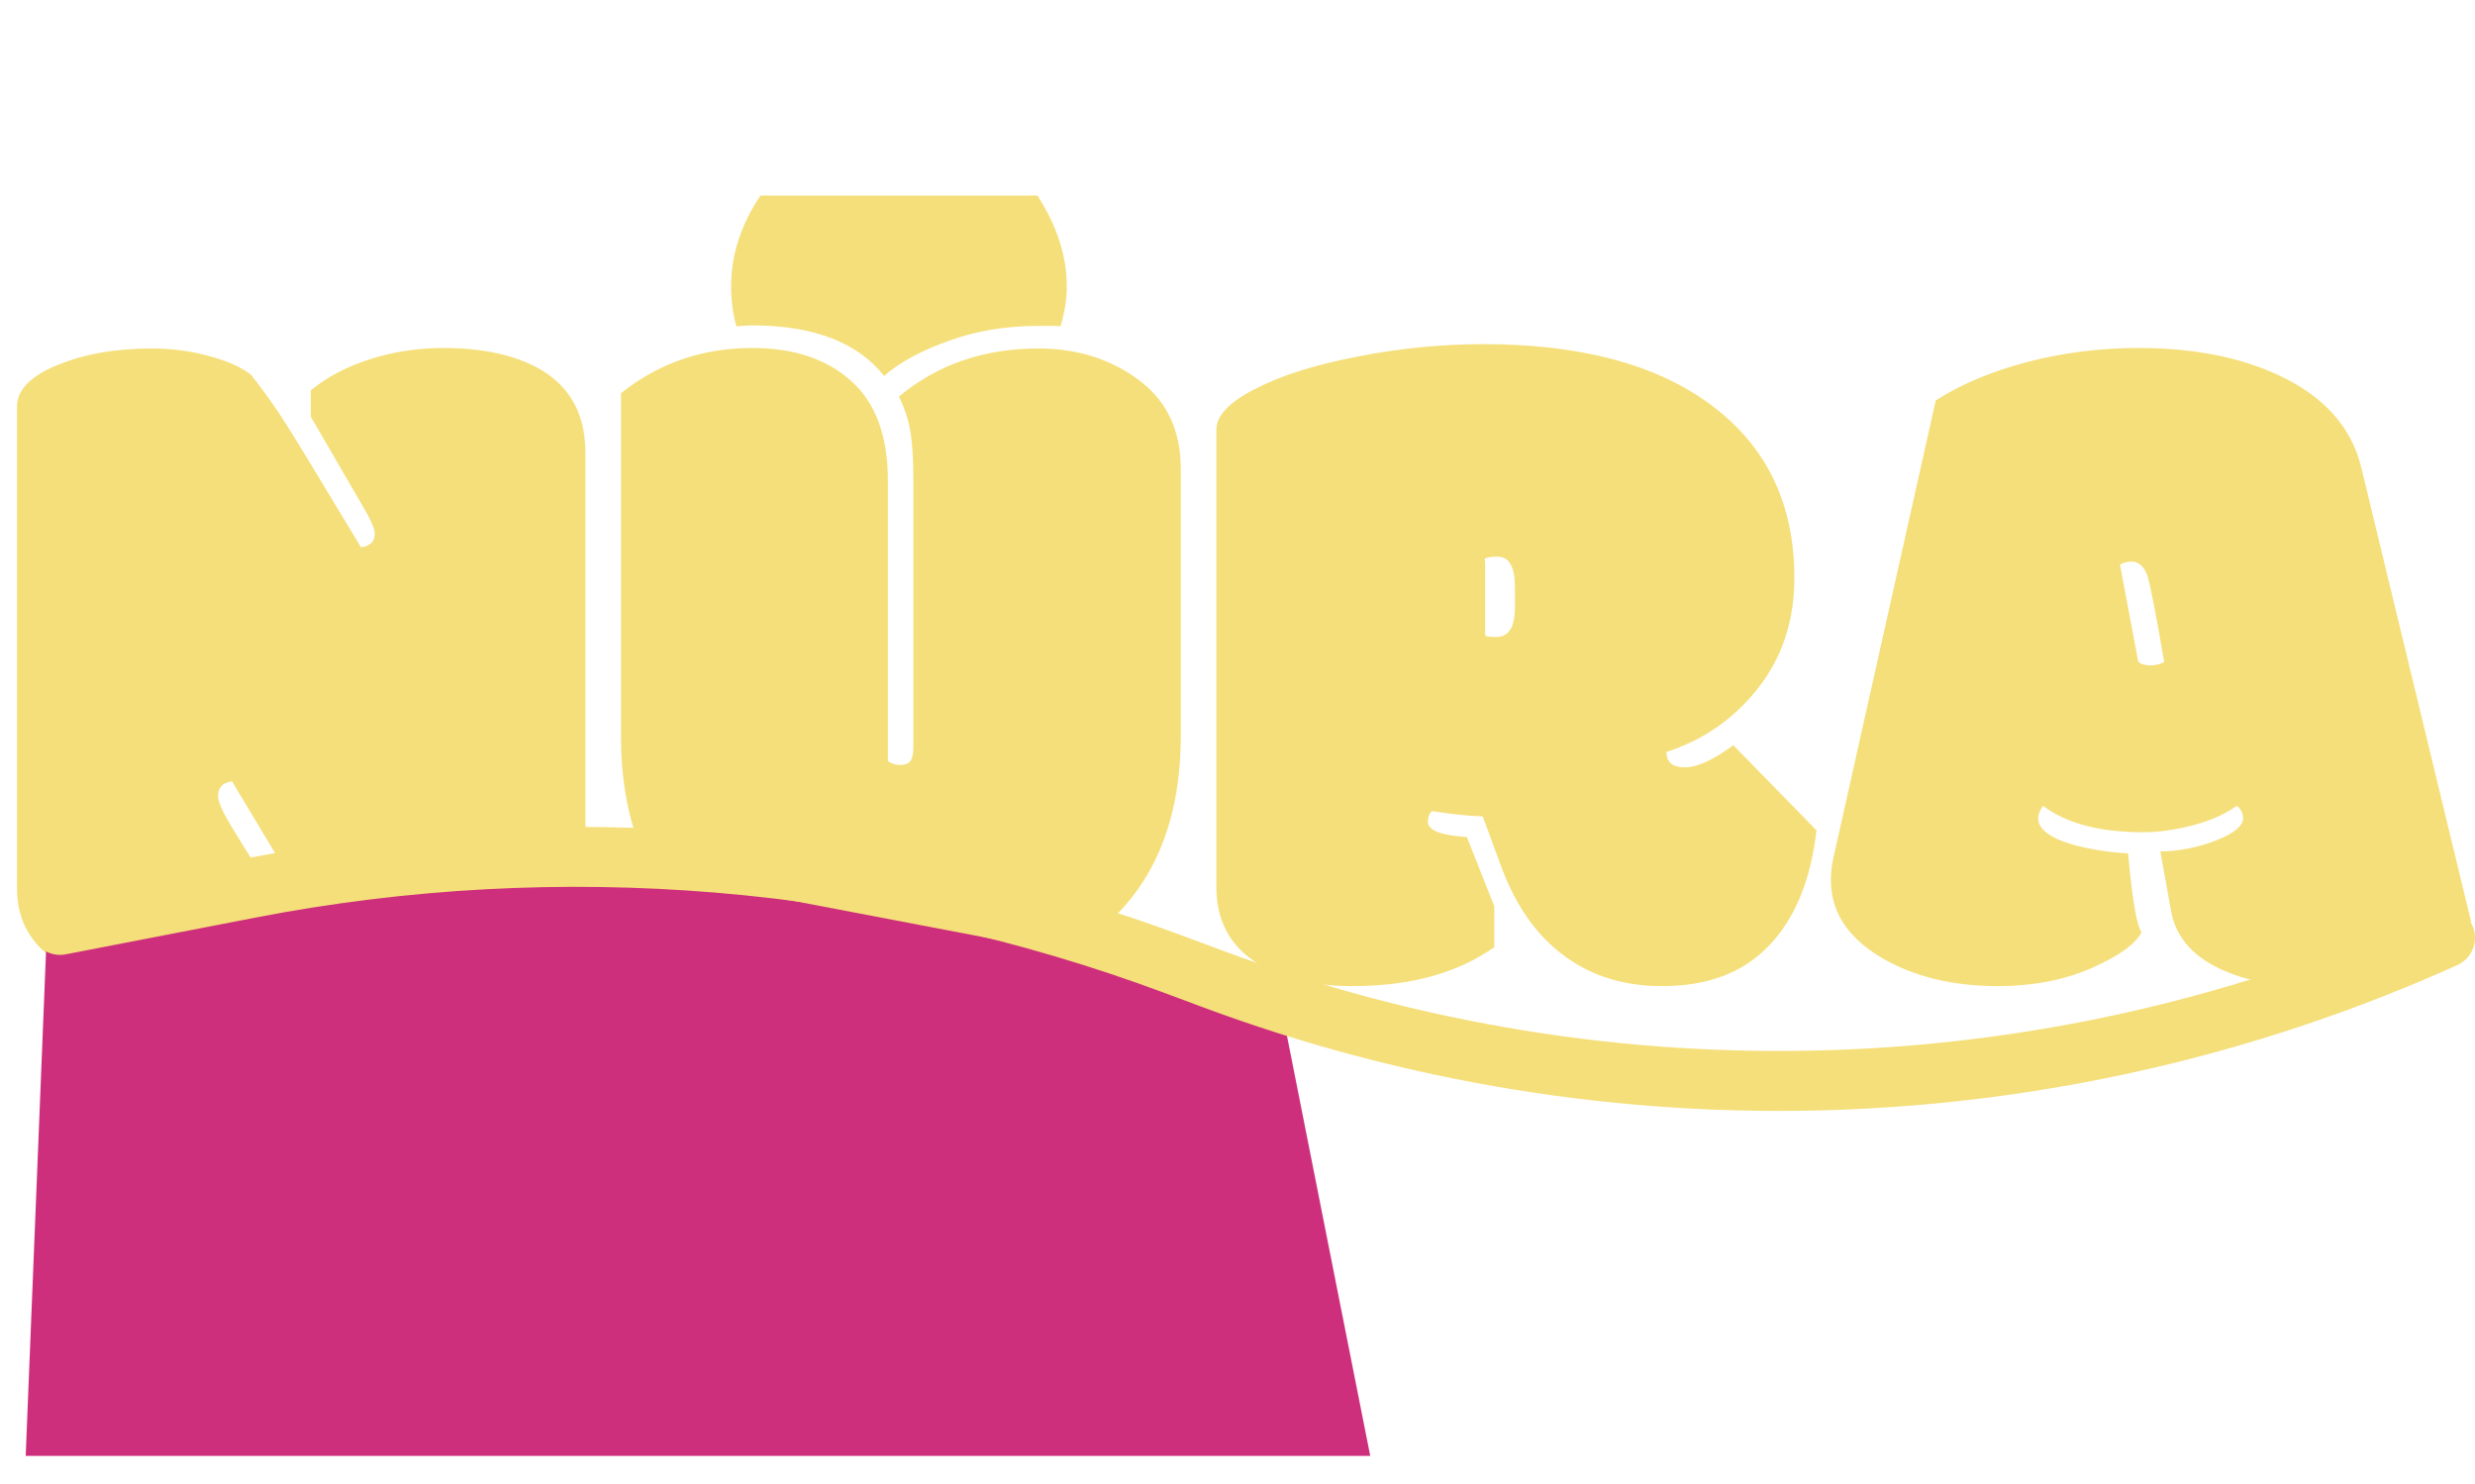
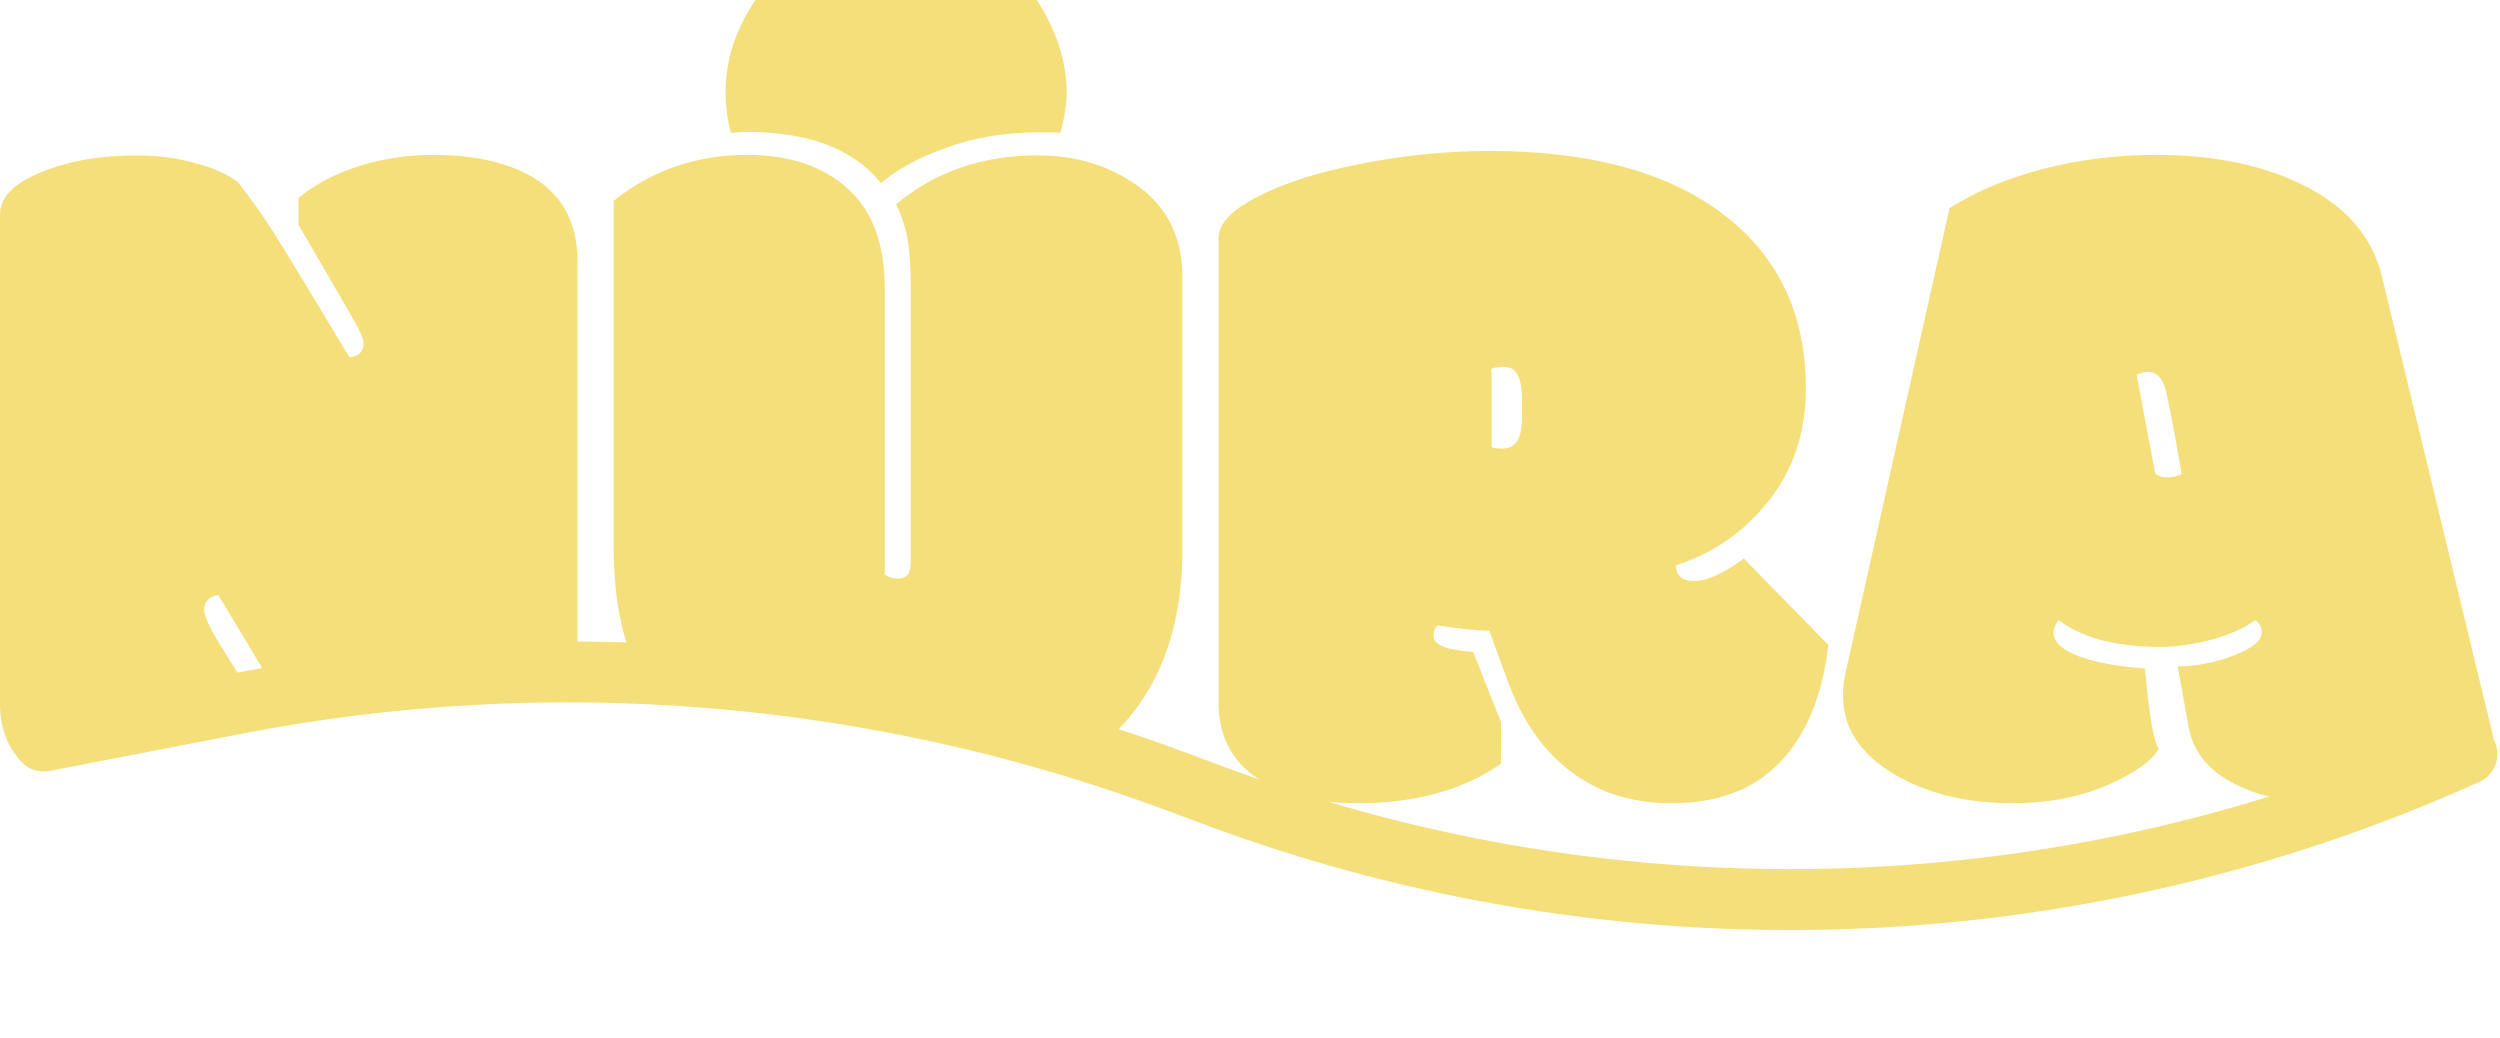
- <svg xmlns="http://www.w3.org/2000/svg" width="514" height="308" viewBox="0 0 514 308" fill="none">
-   <path d="M3.531 184.524V84.455C3.531 80.993 6.294 78.13 11.82 75.866C17.413 73.536 23.971 72.371 31.494 72.371C35.756 72.371 39.75 72.903 43.479 73.969C47.274 74.967 50.17 76.266 52.167 77.863C54.897 81.326 57.394 84.854 59.658 88.45C61.921 92.045 67.015 100.434 74.938 113.617C75.67 113.617 76.336 113.384 76.935 112.918C77.534 112.452 77.834 111.753 77.834 110.82C77.834 109.822 77.002 107.924 75.337 105.128L64.551 86.552V81.059C67.947 78.263 72.075 76.099 76.935 74.568C81.796 73.036 86.822 72.271 92.016 72.271C100.471 72.271 107.296 73.802 112.489 76.865C118.547 80.527 121.577 86.252 121.577 94.042V188.619C121.577 194.345 118.847 198.506 113.388 201.102C108.727 203.433 102.502 204.598 94.712 204.598C90.384 204.598 86.156 204.132 82.028 203.2C77.967 202.268 74.771 201.069 72.441 199.604C67.714 193.546 63.02 186.755 58.359 179.231L48.173 162.253C46.242 162.52 45.276 163.552 45.276 165.349C45.276 166.481 46.242 168.645 48.173 171.841L60.656 192.014V197.307C52.933 202.301 44.211 204.798 34.491 204.798C24.837 204.798 17.247 203.033 11.72 199.505C6.261 195.976 3.531 190.982 3.531 184.524ZM215.654 72.371C223.644 72.371 230.568 74.534 236.427 78.862C242.286 83.19 245.215 89.348 245.215 97.338V152.865C245.215 169.777 240.055 182.826 229.736 192.014C219.416 201.136 205.134 205.696 186.892 205.696C168.715 205.696 154.567 201.202 144.447 192.214C134.127 183.226 128.967 170.11 128.967 152.865V81.659C136.824 75.4 145.912 72.271 156.232 72.271C164.887 72.271 171.745 74.568 176.805 79.162C181.865 83.689 184.395 90.58 184.395 99.835V158.059C185.127 158.591 185.959 158.858 186.892 158.858C187.89 158.858 188.589 158.625 188.989 158.159C189.455 157.626 189.688 156.661 189.688 155.262V99.735C189.688 95.54 189.488 92.211 189.089 89.748C188.689 87.284 187.89 84.821 186.692 82.358C194.681 75.7 204.335 72.371 215.654 72.371ZM215.654 67.677C208.929 67.677 202.738 68.709 197.078 70.773C191.419 72.77 186.925 75.2 183.596 78.063C178.07 71.072 168.915 67.577 156.132 67.577C155.466 67.577 154.401 67.644 152.936 67.777C152.204 65.247 151.837 62.45 151.837 59.388C151.837 52.929 153.868 46.671 157.929 40.612H215.454C219.516 46.937 221.546 53.196 221.546 59.388C221.546 62.051 221.114 64.847 220.248 67.777C219.915 67.71 219.482 67.677 218.95 67.677C218.95 67.677 217.851 67.677 215.654 67.677ZM308.433 131.993C308.699 132.192 309.465 132.292 310.73 132.292C311.995 132.292 312.96 131.793 313.626 130.794C314.292 129.796 314.625 128.164 314.625 125.901V122.305C314.625 119.909 314.325 118.211 313.726 117.212C313.193 116.147 312.261 115.614 310.93 115.614C309.665 115.614 308.799 115.747 308.333 116.014C308.4 116.347 308.433 116.912 308.433 117.711V131.993ZM359.966 154.763L377.243 172.44C376.045 182.826 372.749 190.816 367.356 196.409C362.029 202.001 354.639 204.798 345.185 204.798C338.061 204.798 331.869 203.1 326.609 199.704C319.885 195.443 314.858 188.652 311.529 179.331L307.933 169.544C305.137 169.477 301.608 169.111 297.347 168.445C296.815 168.978 296.548 169.71 296.548 170.642C296.548 172.44 299.245 173.505 304.638 173.838L310.33 188.219V196.708C302.674 202.101 292.853 204.798 280.869 204.798C272.28 204.798 265.422 203.033 260.296 199.505C255.169 195.976 252.606 190.849 252.606 184.125V89.249C252.606 86.319 255.302 83.489 260.695 80.76C266.088 77.963 273.146 75.733 281.868 74.068C290.589 72.337 299.311 71.472 308.033 71.472C328.007 71.472 343.62 75.566 354.872 83.756C366.723 92.344 372.649 104.429 372.649 120.008C372.649 128.93 370.119 136.587 365.059 142.978C360.065 149.303 353.74 153.698 346.084 156.161C346.084 158.292 347.349 159.357 349.879 159.357C352.475 159.357 355.838 157.826 359.966 154.763ZM444.056 137.386C444.588 137.918 445.421 138.185 446.552 138.185C447.684 138.185 448.65 137.952 449.449 137.486C447.718 127.365 446.552 121.373 445.953 119.509C445.221 117.578 444.122 116.613 442.658 116.613C441.992 116.613 441.193 116.813 440.261 117.212L444.056 137.386ZM424.282 167.347C423.616 168.279 423.283 169.144 423.283 169.943C423.283 171.874 425.08 173.505 428.676 174.837C432.338 176.102 436.765 176.901 441.958 177.234C442.824 186.821 443.756 192.281 444.755 193.612C443.49 196.076 439.994 198.572 434.268 201.102C428.543 203.566 422.084 204.798 414.894 204.798C405.373 204.798 397.217 202.767 390.426 198.706C383.635 194.578 380.239 189.285 380.239 182.826C380.239 181.095 380.405 179.564 380.738 178.232L402.011 83.156C407.337 79.761 413.695 77.098 421.086 75.167C428.476 73.236 436.166 72.271 444.156 72.271C455.607 72.271 465.394 74.202 473.517 78.063C482.772 82.457 488.398 88.816 490.395 97.138L513.165 191.315C506.241 200.304 494.956 204.798 479.31 204.798C471.72 204.798 465.295 203.433 460.035 200.703C454.775 197.973 451.712 194.078 450.847 189.018L448.65 176.834C452.644 176.768 456.506 176.002 460.235 174.537C463.963 173.072 465.827 171.541 465.827 169.943C465.827 168.878 465.394 168.012 464.529 167.347C461.999 169.144 458.903 170.509 455.241 171.441C451.579 172.373 448.184 172.839 445.054 172.839C436.066 172.839 429.142 171.008 424.282 167.347Z" fill="#F5DF7A" />
-   <path d="M9.782 192.083L134.979 181.412L265.529 206.311L284.567 302.353H5.336L9.782 192.083Z" fill="#CE2F7D" />
-   <path d="M12.45 192.083L51.911 184.445C116.247 171.993 182.772 177.524 244.168 200.43L251.726 203.249C334.861 234.265 426.879 231.211 507.775 194.751" stroke="#F5DF7A" stroke-width="12.45" stroke-linecap="round" />
+ <svg xmlns="http://www.w3.org/2000/svg" width="511" height="212" viewBox="0 0 511 212" fill="none">
+   <path d="M304.502 30.859C324.476 30.859 340.089 34.954 351.341 43.144C363.192 51.732 369.118 63.817 369.118 79.397C369.118 88.318 366.587 95.975 361.527 102.366C356.534 108.691 350.209 113.085 342.553 115.549C342.553 117.679 343.818 118.745 346.348 118.745C348.944 118.745 352.307 117.213 356.435 114.15L373.712 131.827C372.513 142.214 369.217 150.203 363.824 155.796C358.498 161.389 351.108 164.186 341.653 164.186C334.529 164.186 328.338 162.487 323.078 159.092C316.354 154.831 311.326 148.04 307.997 138.719L304.402 128.932C301.606 128.865 298.077 128.499 293.816 127.833C293.284 128.366 293.017 129.098 293.017 130.03C293.017 131.828 295.714 132.893 301.106 133.226L306.799 147.607V156.096C299.142 161.489 289.322 164.185 277.338 164.186C268.749 164.186 261.891 162.421 256.765 158.893C251.638 155.364 249.074 150.237 249.074 143.513V48.637C249.074 45.707 251.771 42.877 257.164 40.148C262.557 37.351 269.614 35.12 278.336 33.456C287.058 31.725 295.78 30.859 304.502 30.859ZM440.624 31.658C452.076 31.658 461.864 33.59 469.986 37.451C479.241 41.845 484.867 48.204 486.864 56.526L509.634 150.703C502.709 159.691 491.424 164.186 475.778 164.186C468.188 164.186 461.764 162.82 456.504 160.091C451.244 157.361 448.181 153.466 447.315 148.406L445.118 136.222C449.113 136.155 452.975 135.39 456.703 133.925C460.431 132.46 462.296 130.929 462.296 129.331C462.296 128.266 461.863 127.4 460.998 126.734C458.468 128.532 455.372 129.897 451.71 130.829C448.048 131.761 444.653 132.228 441.523 132.228C432.535 132.228 425.61 130.396 420.75 126.734C420.084 127.666 419.752 128.532 419.752 129.331C419.752 131.262 421.549 132.893 425.145 134.225C428.806 135.49 433.234 136.288 438.427 136.621C439.292 146.209 440.225 151.668 441.224 153C439.959 155.463 436.463 157.96 430.737 160.49C425.011 162.954 418.553 164.186 411.362 164.186C401.842 164.186 393.686 162.155 386.895 158.094C380.103 153.966 376.708 148.672 376.708 142.214C376.708 140.483 376.874 138.952 377.207 137.62L398.479 42.544C403.806 39.148 410.164 36.486 417.555 34.555C424.945 32.624 432.635 31.658 440.624 31.658ZM88.484 31.658C96.94 31.658 103.764 33.19 108.957 36.252C115.016 39.914 118.046 45.64 118.046 53.43V141.528L59.886 146.475C58.196 143.951 56.509 141.333 54.828 138.619L44.642 121.641C42.711 121.907 41.745 122.94 41.745 124.737C41.745 125.869 42.711 128.033 44.642 131.229L54.366 146.944L5.928 151.064L4.366 155.713C1.456 152.559 5.83099e-05 148.627 0 143.912V43.843C0 40.381 2.763 37.518 8.289 35.254C13.882 32.924 20.44 31.759 27.963 31.759C32.224 31.759 36.219 32.291 39.947 33.356C43.742 34.355 46.639 35.653 48.637 37.251C51.366 40.713 53.863 44.242 56.127 47.837C58.391 51.432 63.483 59.822 71.406 73.005C72.139 73.005 72.805 72.772 73.404 72.306C74.004 71.84 74.303 71.14 74.303 70.208C74.303 69.209 73.47 67.312 71.806 64.516L61.02 45.94V40.447C64.416 37.651 68.544 35.486 73.404 33.955C78.264 32.424 83.291 31.658 88.484 31.658ZM152.7 31.658C161.356 31.658 168.213 33.956 173.273 38.55C178.333 43.077 180.863 49.968 180.863 59.223V117.446C181.596 117.979 182.428 118.245 183.36 118.245C184.359 118.245 185.059 118.012 185.458 117.546C185.924 117.013 186.156 116.048 186.156 114.65V59.123C186.156 54.929 185.957 51.599 185.558 49.136C185.158 46.672 184.359 44.209 183.16 41.745C191.15 35.087 200.804 31.759 212.123 31.759C220.112 31.759 227.037 33.922 232.896 38.25C238.754 42.578 241.685 48.736 241.685 56.726V112.253C241.685 129.164 236.524 142.214 226.204 151.402C224.489 152.918 222.665 154.307 220.731 155.57L194.663 149.48L131.863 140.444C127.579 132.761 125.436 123.364 125.436 112.253V41.046C133.292 34.787 142.38 31.658 152.7 31.658ZM439.126 76.001C438.46 76.001 437.661 76.2 436.729 76.6L440.524 96.773C441.057 97.306 441.89 97.572 443.021 97.572C444.153 97.572 445.118 97.339 445.917 96.873C444.186 86.753 443.021 80.761 442.422 78.897C441.689 76.966 440.591 76.001 439.126 76.001ZM307.398 75.002C306.133 75.002 305.268 75.135 304.802 75.401C304.868 75.734 304.901 76.3 304.901 77.099V91.381C305.168 91.581 305.934 91.68 307.198 91.68C308.463 91.68 309.429 91.18 310.095 90.182C310.76 89.183 311.094 87.552 311.094 85.288V81.693C311.094 79.296 310.794 77.598 310.194 76.6C309.662 75.534 308.73 75.002 307.398 75.002ZM211.923 0C215.984 6.325 218.015 12.584 218.015 18.775C218.015 21.439 217.582 24.235 216.717 27.164C216.384 27.098 215.951 27.064 215.418 27.064H212.123C205.398 27.064 199.206 28.096 193.547 30.16C187.888 32.157 183.393 34.588 180.064 37.451C174.538 30.46 165.384 26.965 152.601 26.965C151.935 26.965 150.869 27.031 149.404 27.164C148.672 24.634 148.306 21.838 148.306 18.775C148.306 12.317 150.337 6.059 154.398 0H211.923Z" fill="#F5DF7A" />
+   <path d="M8.919 151.471L48.38 143.833C112.716 131.381 179.24 136.912 240.637 159.817L248.194 162.637C331.33 193.653 423.348 190.599 504.244 154.139" stroke="#F5DF7A" stroke-width="12.45" stroke-linecap="round" />
</svg>
